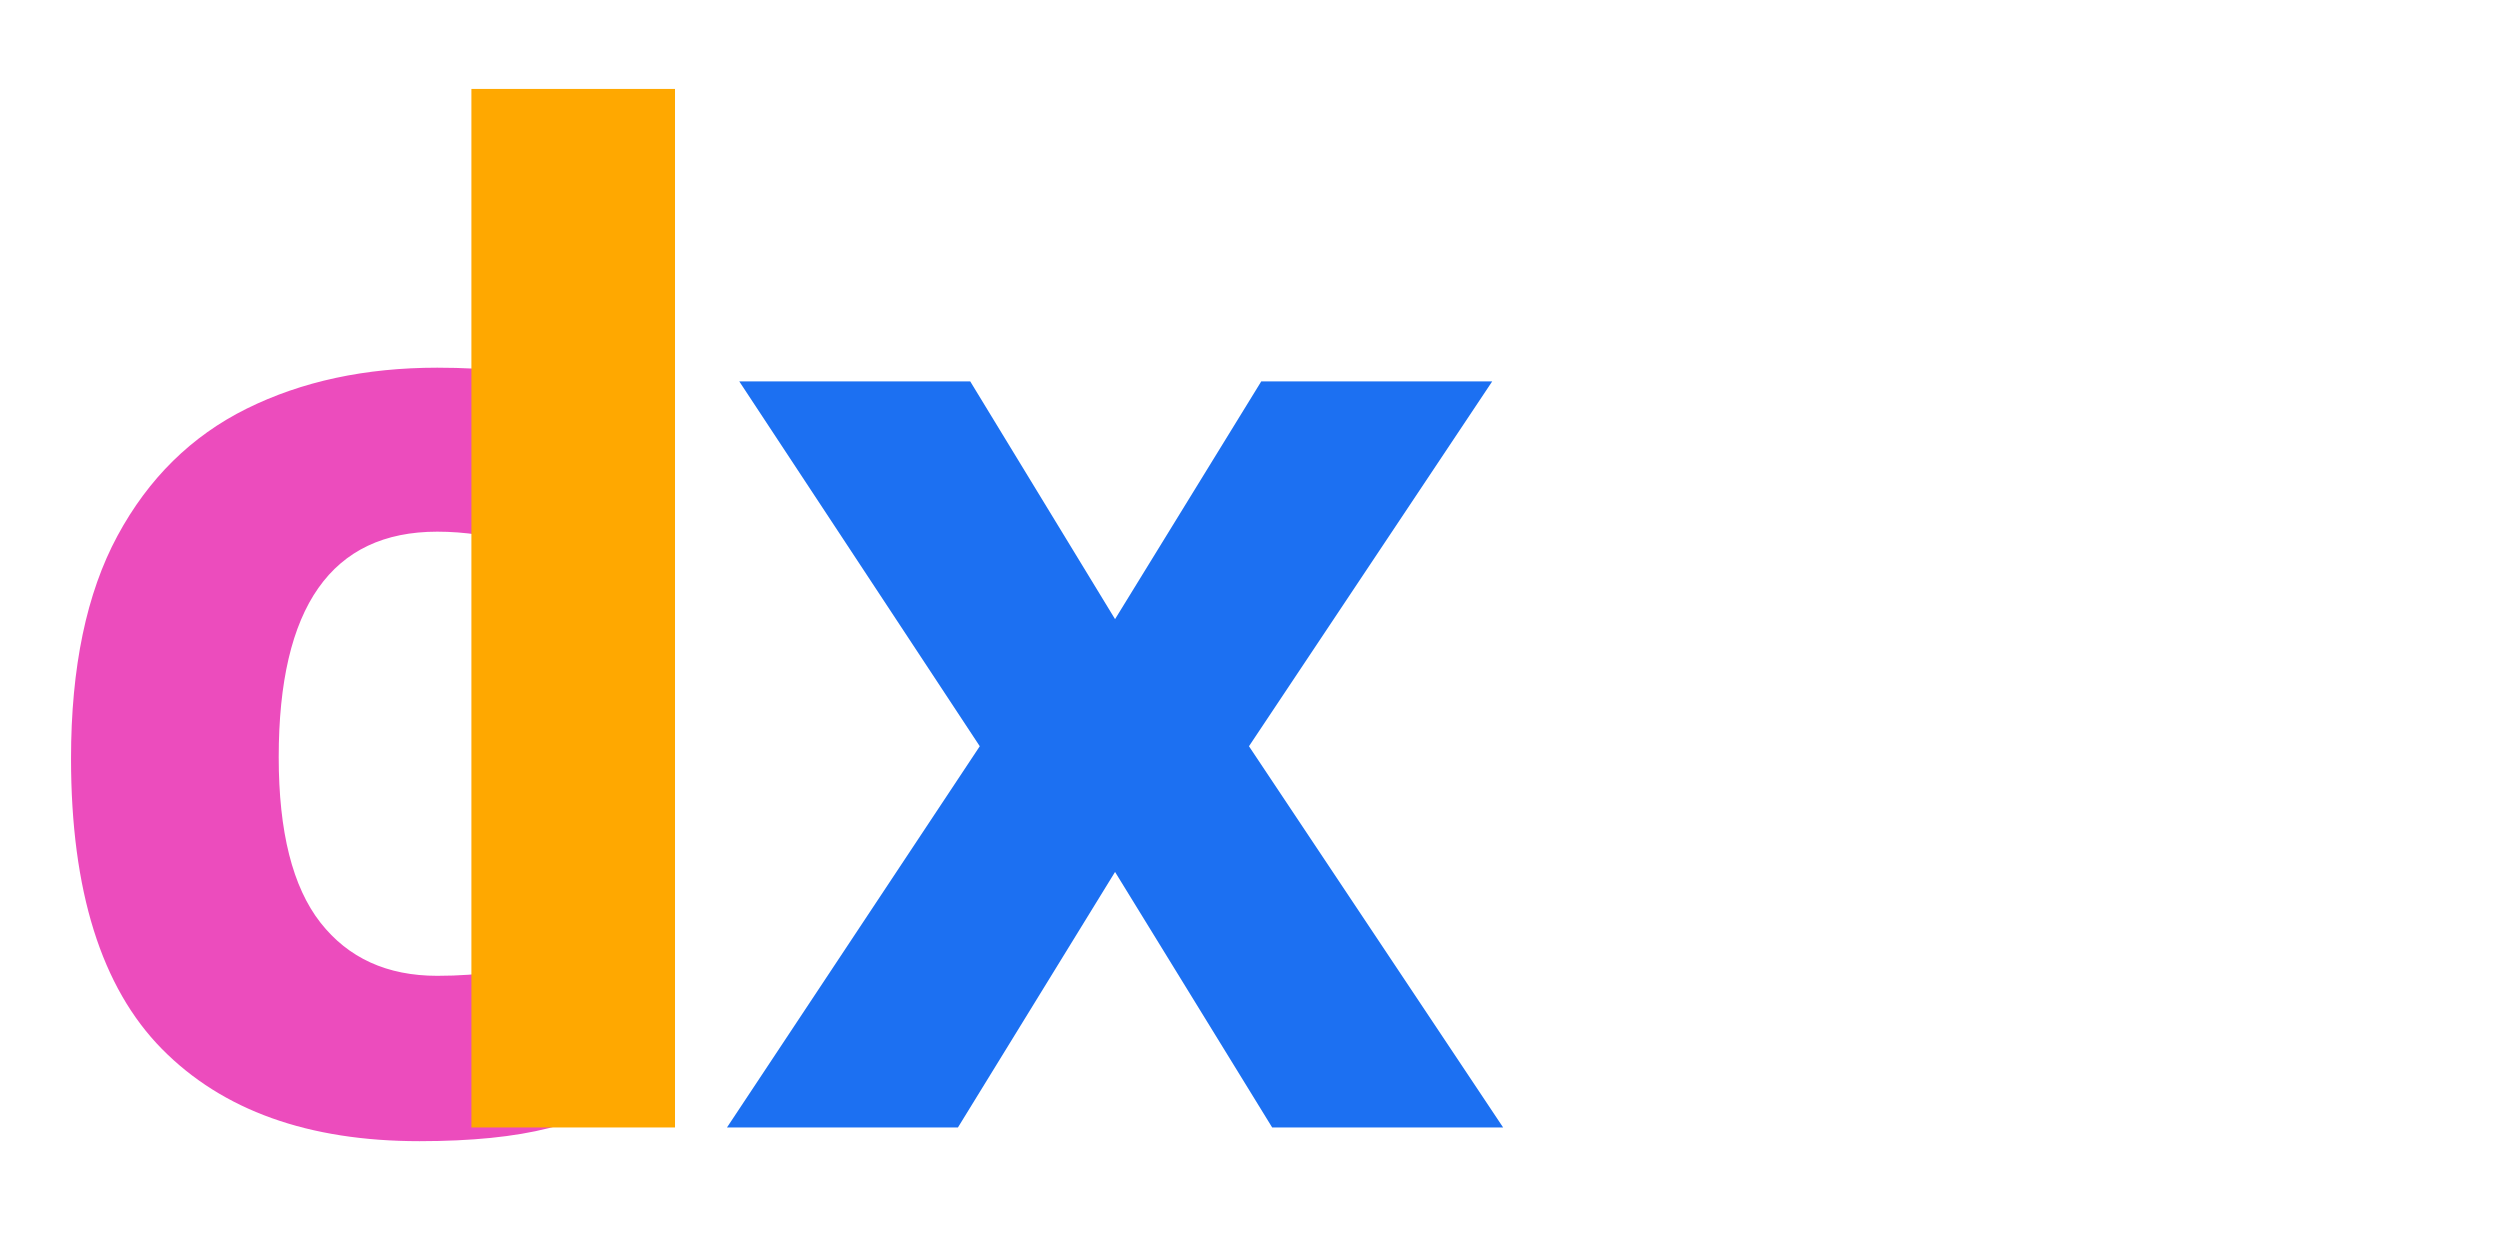
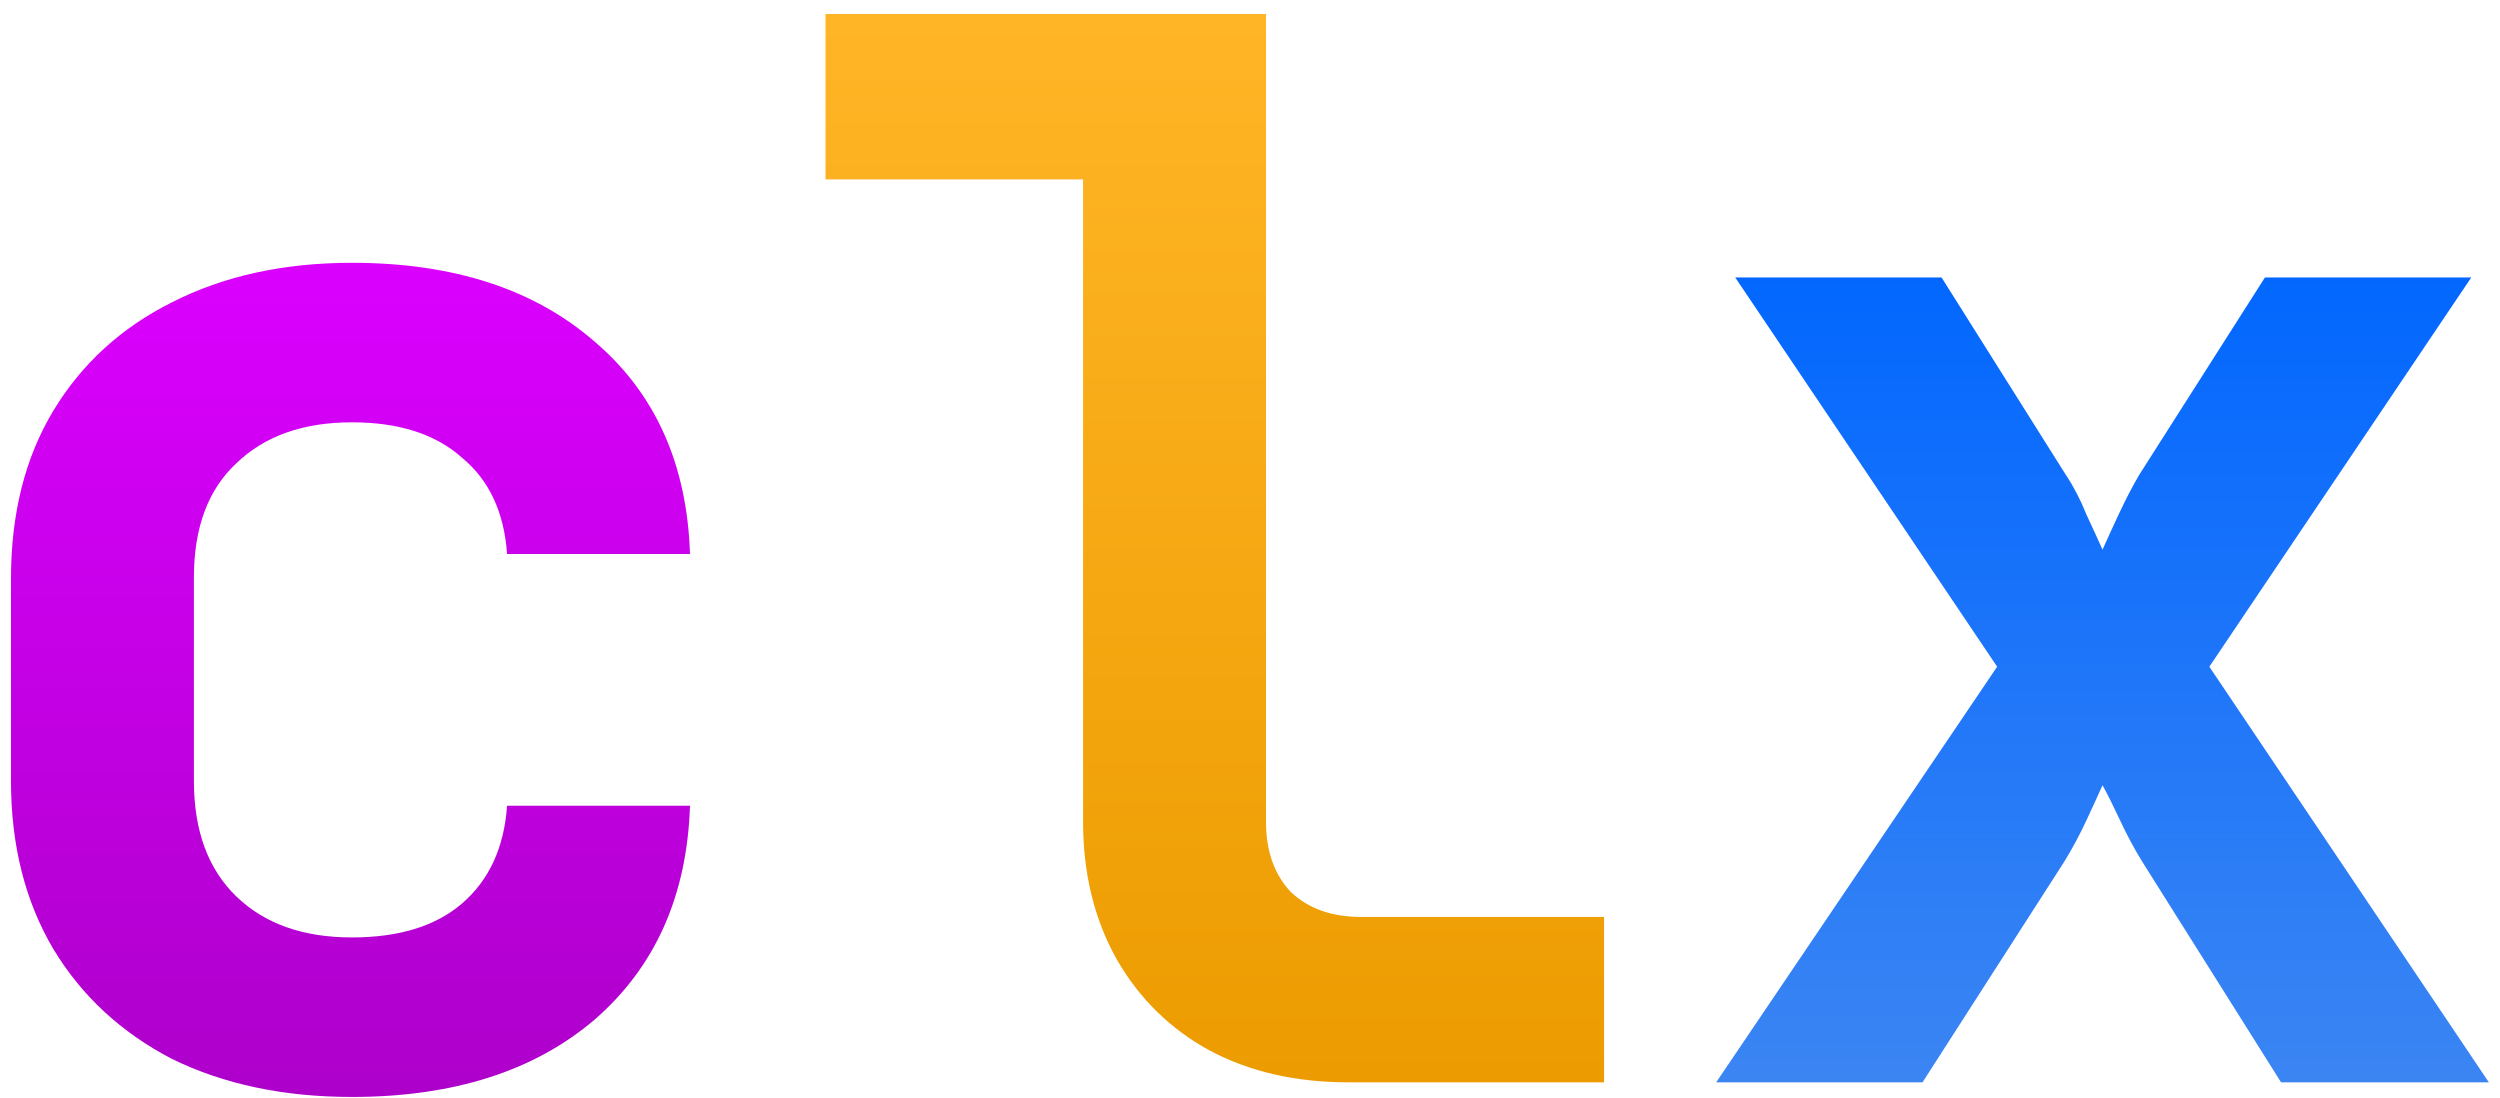
- <svg xmlns="http://www.w3.org/2000/svg" width="1051" height="527" viewBox="0 0 1051 527">
-   <text id="c" transform="matrix(1 2e-06 -2e-06 1 0.000461 -0.000925)" xml:space="preserve" x="4" y="474" font-family="JetBrainsMono Nerd Font" font-size="574.496" font-weight="700" fill="#ec4cbd">c</text>
-   <text id="--x" transform="matrix(1 2e-06 -2e-06 1 0.000461 -0.000925)" xml:space="preserve" x="4" y="474" font-family="JetBrainsMono Nerd Font" font-size="574.496" font-weight="700" fill="#1c70f2">  x</text>
-   <text id="-l" transform="matrix(1 2e-06 -2e-06 1 0.000461 -0.000925)" xml:space="preserve" x="4" y="474" font-family="JetBrainsMono Nerd Font" font-size="574.496" font-weight="700" fill="#ffa800"> l</text>
+ <svg xmlns="http://www.w3.org/2000/svg" width="164" height="72" viewBox="0 0 164 72" fill="none">
+   <path d="M23.088 71.96C18.608 71.96 14.672 71.128 11.28 69.464C7.952 67.736 5.36 65.336 3.504 62.264C1.648 59.128 0.72 55.448 0.72 51.224V37.976C0.72 33.688 1.648 30.008 3.504 26.936C5.36 23.864 7.952 21.496 11.28 19.832C14.672 18.104 18.608 17.24 23.088 17.24C29.744 17.24 35.056 18.968 39.024 22.424C42.992 25.816 45.072 30.456 45.264 36.344H33.264C33.072 33.592 32.08 31.48 30.288 30.008C28.56 28.472 26.16 27.704 23.088 27.704C19.888 27.704 17.36 28.6 15.504 30.392C13.648 32.12 12.72 34.616 12.72 37.88V51.224C12.72 54.488 13.648 57.016 15.504 58.808C17.36 60.6 19.888 61.496 23.088 61.496C26.16 61.496 28.56 60.76 30.288 59.288C32.08 57.752 33.072 55.608 33.264 52.856H45.264C45.072 58.744 42.992 63.416 39.024 66.872C35.056 70.264 29.744 71.96 23.088 71.96Z" fill="url(#paint0_linear_1_2)" />
+   <path d="M88.427 71C84.971 71 81.93 70.296 79.306 68.888C76.746 67.48 74.731 65.496 73.258 62.936C71.787 60.312 71.05 57.304 71.05 53.912V11.768H54.154V0.92H83.05V53.912C83.05 55.832 83.594 57.368 84.683 58.52C85.835 59.608 87.371 60.152 89.29 60.152H105.227V71H88.427Z" fill="url(#paint1_linear_1_2)" />
+   <path d="M112.581 71L131.013 43.736L113.829 18.2H127.365L135.525 31.16C136.037 31.928 136.485 32.792 136.869 33.752C137.317 34.712 137.669 35.48 137.925 36.056C138.181 35.48 138.533 34.712 138.981 33.752C139.429 32.792 139.877 31.928 140.325 31.16L148.581 18.2H162.117L144.933 43.736L163.269 71H149.637L140.517 56.504C140.005 55.672 139.525 54.776 139.077 53.816C138.629 52.856 138.245 52.088 137.925 51.512C137.669 52.088 137.317 52.856 136.869 53.816C136.421 54.776 135.941 55.672 135.429 56.504L126.117 71H112.581Z" fill="url(#paint2_linear_1_2)" />
+   <defs>
+     <linearGradient id="paint0_linear_1_2" x1="81" y1="17" x2="81" y2="71" gradientUnits="userSpaceOnUse">
+       <stop stop-color="#CC00FF" />
+       <stop stop-color="#DB00FF" />
+       <stop offset="1" stop-color="#AE00CB" />
+     </linearGradient>
+     <linearGradient id="paint1_linear_1_2" x1="81" y1="1" x2="81" y2="71" gradientUnits="userSpaceOnUse">
+       <stop stop-color="#FFB526" />
+       <stop offset="1" stop-color="#EC9C00" />
+     </linearGradient>
+     <linearGradient id="paint2_linear_1_2" x1="81" y1="16" x2="81" y2="71" gradientUnits="userSpaceOnUse">
+       <stop stop-color="#0066FF" />
+       <stop offset="1" stop-color="#3B85F3" />
+     </linearGradient>
+   </defs>
</svg>
